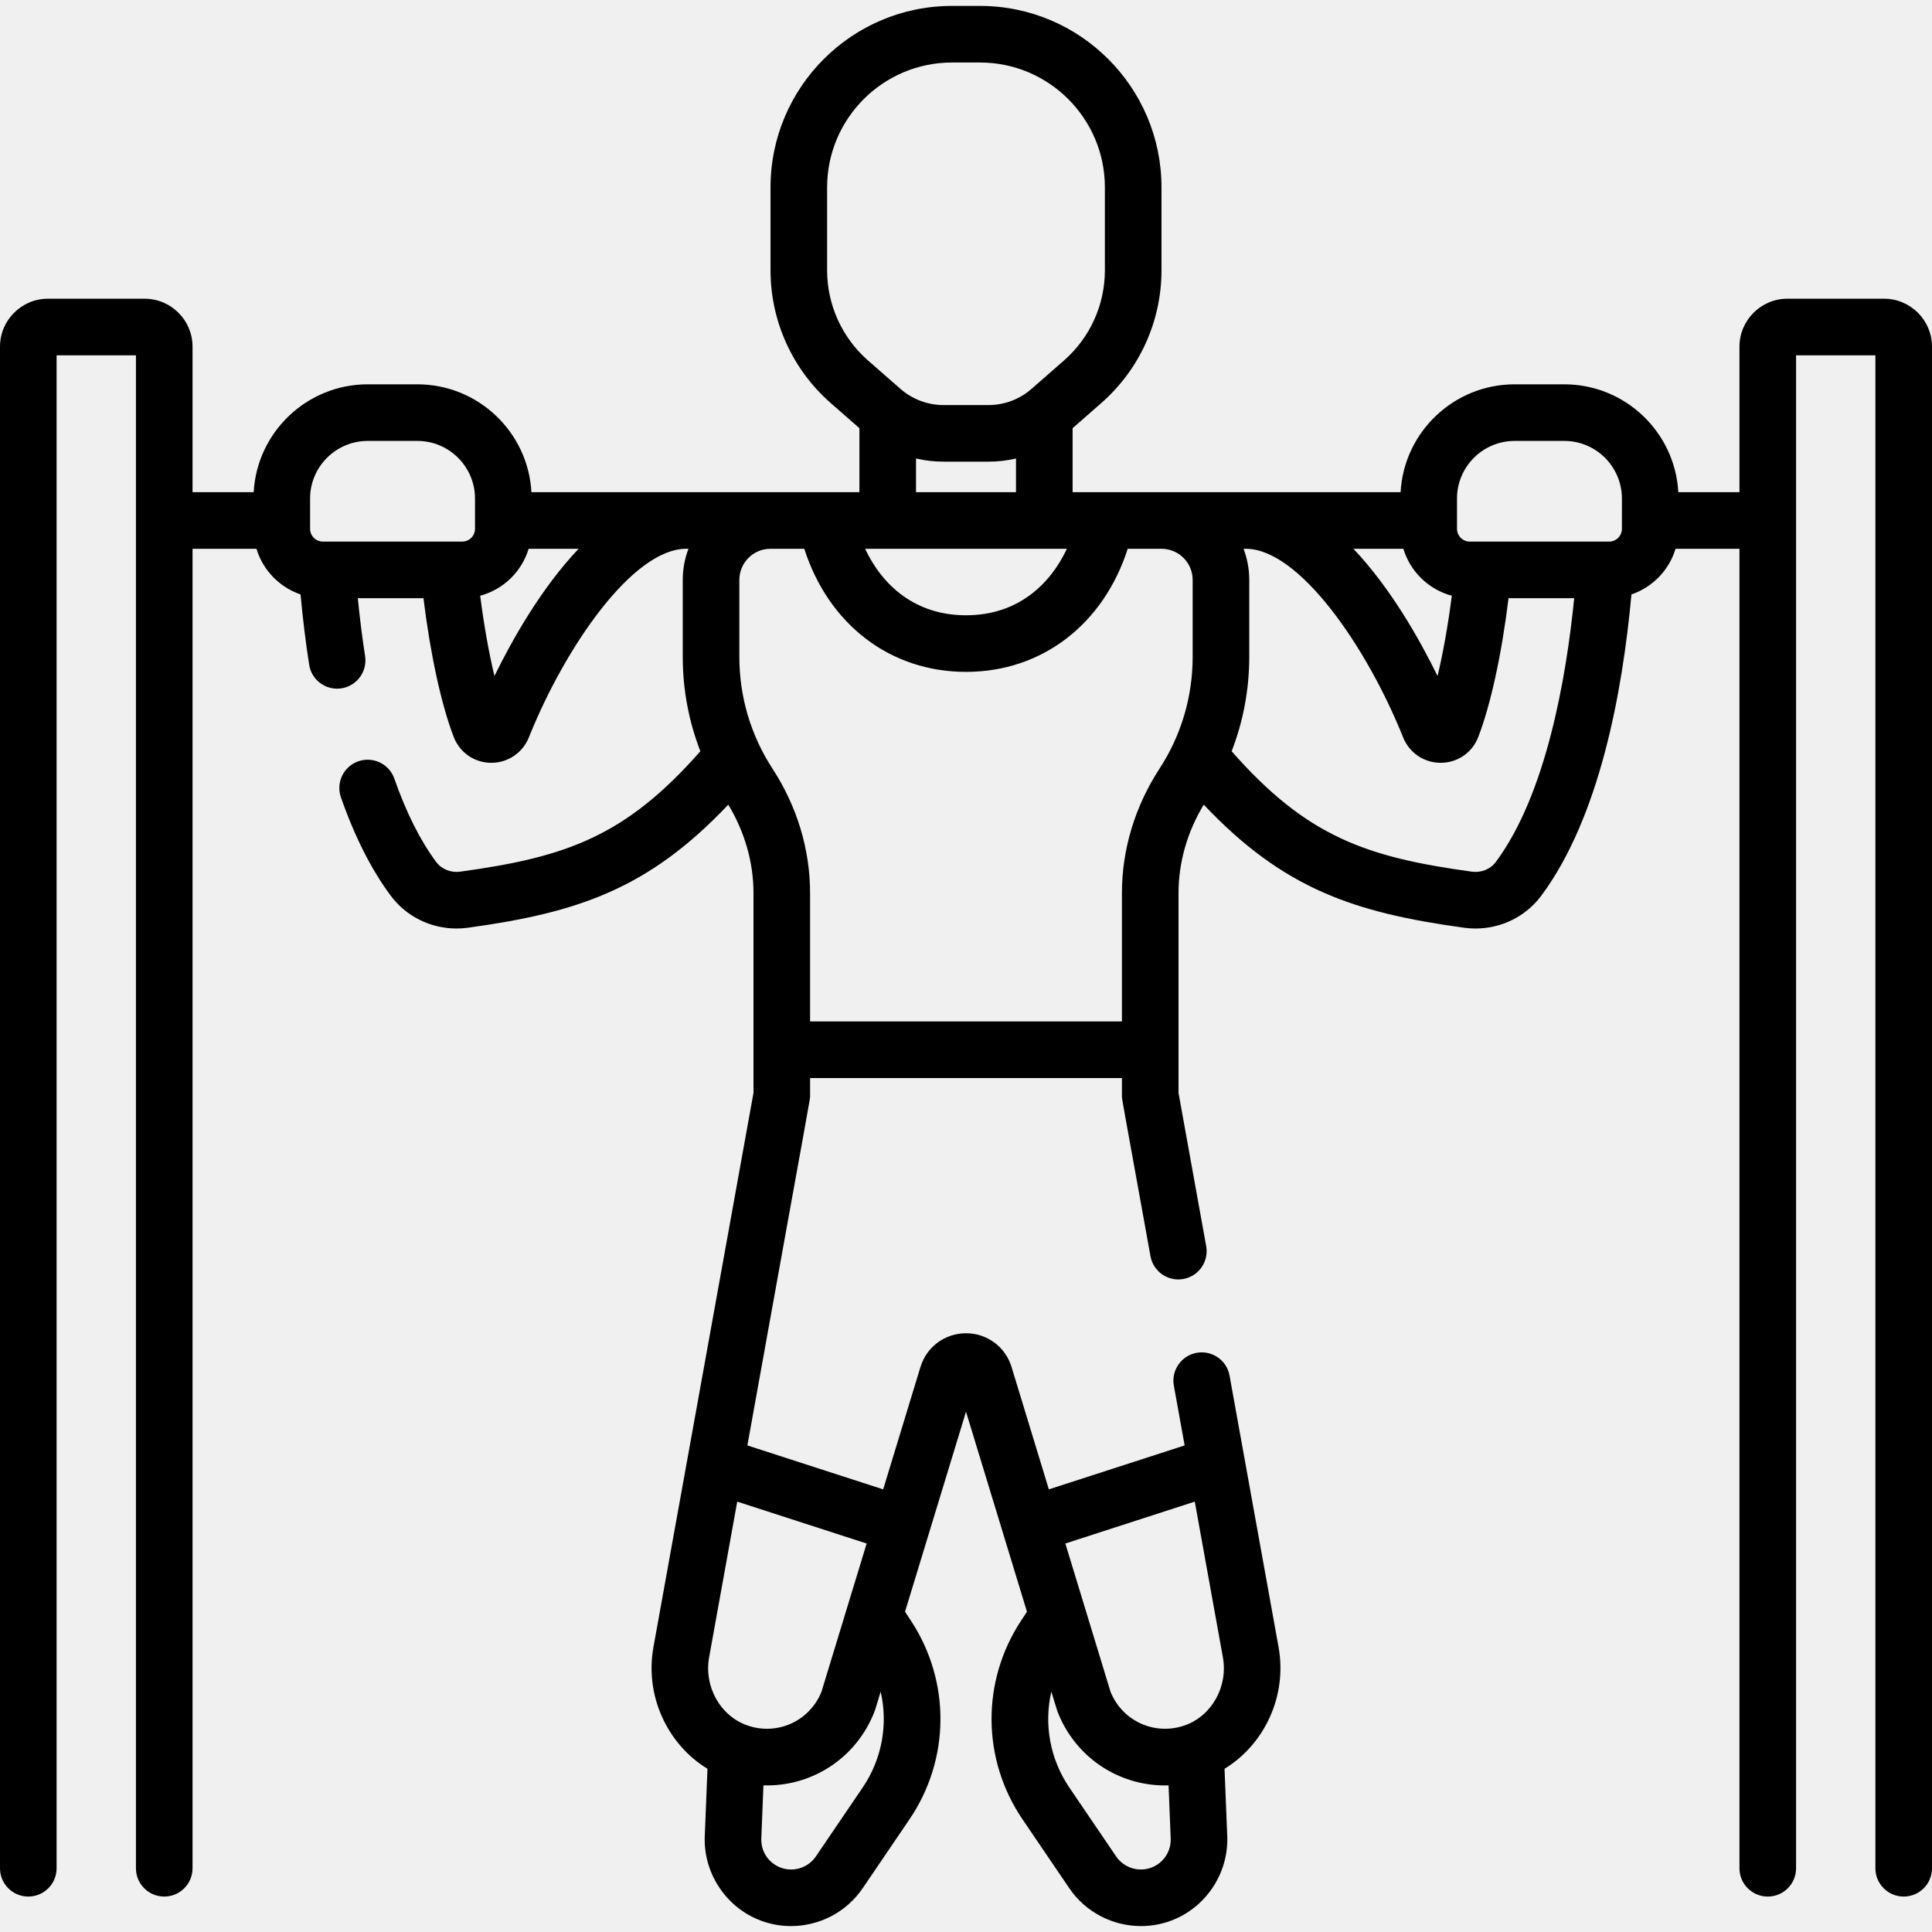
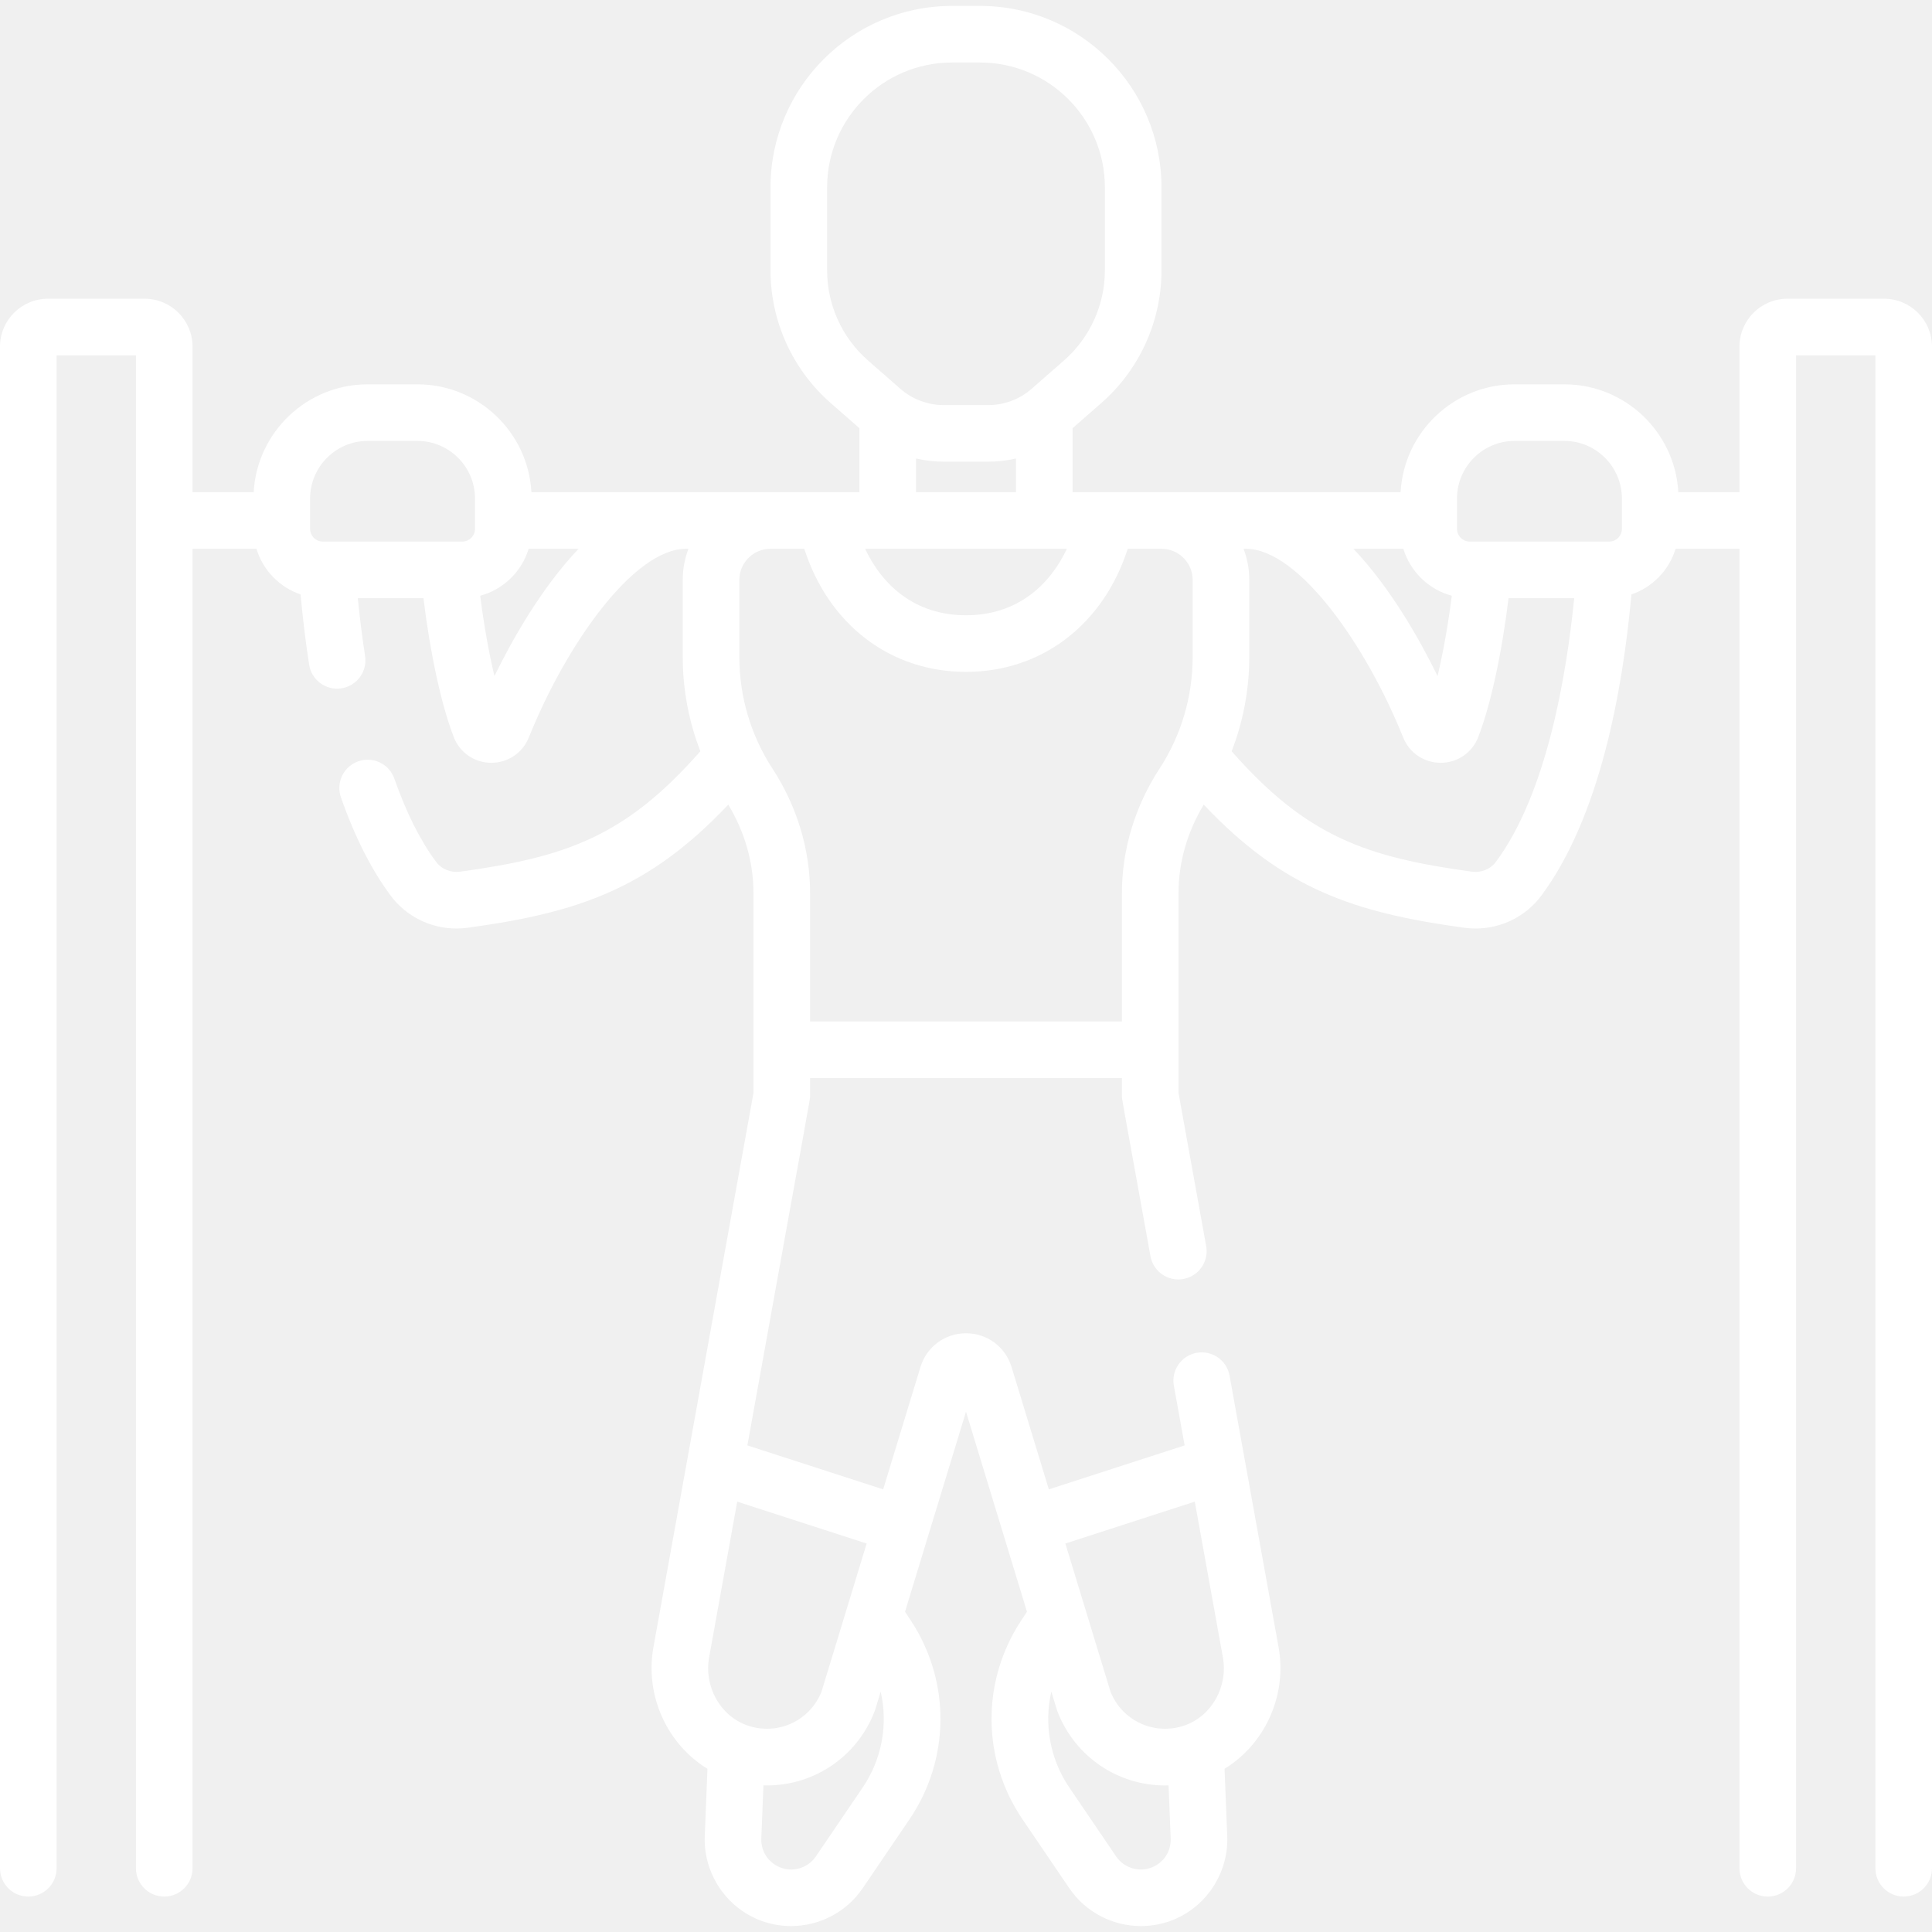
<svg xmlns="http://www.w3.org/2000/svg" id="Capa_1" enable-background="new 0 0 512 512" height="512" viewBox="0 0 512 512" width="512">
  <g>
-     <path d="m499.291 79.161h-25.607c-7.008 0-12.709 5.702-12.709 12.71v38.562h-16.201c-.878-15.91-14.095-28.584-30.22-28.584h-13.164c-16.125 0-29.343 12.675-30.221 28.584-6.14 0-76.721 0-86.838 0-.038 0-.08-.042-.08-.08v-16.886l7.603-6.656c10.138-8.876 15.952-21.694 15.952-35.169v-21.995c0-26.511-21.568-48.079-48.079-48.079h-7.451c-26.511 0-48.079 21.568-48.079 48.079v21.995c0 13.475 5.814 26.293 15.952 35.169l7.603 6.656v16.886c0 .038-.042.08-.08.08-4.255 0-75.281 0-86.838 0-.878-15.91-14.095-28.584-30.221-28.584h-13.166c-16.125 0-29.343 12.675-30.22 28.584h-16.201v-38.562c0-7.008-5.702-12.71-12.709-12.71h-25.608c-7.007 0-12.709 5.702-12.709 12.71v403.239c0 4.142 3.358 7.5 7.5 7.5s7.5-3.358 7.5-7.5v-400.949h21.026v400.949c0 4.142 3.358 7.5 7.5 7.5s7.5-3.358 7.5-7.5v-349.676h16.938c1.712 5.674 6.097 10.188 11.685 12.096.594 6.449 1.355 12.696 2.281 18.63.578 3.701 3.769 6.345 7.401 6.345 4.63 0 8.126-4.126 7.42-8.657-.763-4.893-1.401-10.032-1.929-15.322h17.397c1.812 14.797 4.722 28.225 8.032 36.803 1.583 4.11 5.455 6.788 9.864 6.821h.085c4.401 0 8.299-2.628 9.951-6.726 9.72-24.235 27.634-49.992 41.689-49.992h.611c-.976 2.565-1.516 5.343-1.516 8.246v20.393c0 8.631 1.598 17.093 4.667 25.021-19.871 22.583-35.533 28.053-63.664 31.909-2.486.338-4.925-.659-6.368-2.601-4.202-5.656-7.923-13.072-11.061-22.043-1.368-3.91-5.645-5.973-9.555-4.604-3.91 1.367-5.971 5.646-4.604 9.555 3.638 10.403 8.072 19.164 13.179 26.037 4.108 5.531 10.603 8.721 17.452 8.721.99 0 1.989-.067 2.987-.203 29.066-3.984 47.871-10.235 69.03-32.624 4.377 7.242 6.683 15.309 6.683 23.433v52.956l-26.514 146.882c-2.322 12.865 3.672 25.74 14.318 32.235-.156 3.819-.72 17.908-.72 17.908-.354 9.433 5.247 18.258 13.942 21.963 2.889 1.228 5.917 1.815 8.914 1.815 7.417 0 14.631-3.604 19.002-10.034l12.39-18.241c10.803-15.906 10.966-36.562.411-52.626l-1.582-2.405 16.158-53.009 16.157 53.01-1.585 2.409c-10.552 16.061-10.389 36.716.414 52.623l12.392 18.243c4.37 6.428 11.582 10.03 19 10.03 2.999 0 6.031-.588 8.923-1.817 8.688-3.702 14.289-12.527 13.934-21.983 0 0-.563-14.066-.719-17.885 10.646-6.495 16.641-19.37 14.318-32.235l-12.989-71.956c-.736-4.076-4.63-6.781-8.713-6.048-4.076.736-6.784 4.637-6.048 8.713l2.858 15.831-35.986 11.647-9.885-32.433c-1.629-5.346-6.479-8.938-12.069-8.938s-10.439 3.592-12.069 8.938l-9.885 32.433-35.985-11.646c17.517-97.273 16.622-91.477 16.622-92.75v-4.606h82.635v4.606c0 1.233-.269-.926 7.569 42.597.734 4.077 4.638 6.785 8.713 6.048 4.076-.736 6.784-4.637 6.048-8.713l-7.33-40.604v-52.956c0-8.124 2.307-16.191 6.683-23.433 21.159 22.388 39.964 28.639 69.037 32.625.998.136 1.994.202 2.983.202 6.845 0 13.341-3.19 17.45-8.722 15.37-20.696 21.495-53.733 23.876-79.814 5.59-1.907 9.977-6.422 11.689-12.097h16.938v349.677c0 4.142 3.358 7.5 7.5 7.5s7.5-3.358 7.5-7.5v-400.951h21.024v400.949c0 4.142 3.358 7.5 7.5 7.5s7.5-3.358 7.5-7.5v-403.239c0-7.008-5.702-12.71-12.709-12.71zm-193.864 415.65c-3.467 1.472-7.523.277-9.643-2.841l-12.39-18.24c-5.172-7.615-6.762-16.82-4.781-25.422 0 0 1.541 5.033 1.605 5.201 4.692 12.184 16.161 19.649 28.474 19.648.329 0 .659-.01.989-.021.102 2.536.565 14.079.565 14.079.124 3.314-1.77 6.297-4.819 7.596zm11.202-96.865 7.443 41.229c1.408 7.798-2.942 15.569-10.118 18.076-7.939 2.771-16.521-1.135-19.648-8.906l-11.977-39.297zm-88.023 75.783-12.389 18.238c-2.122 3.121-6.178 4.318-9.637 2.847-3.056-1.302-4.95-4.285-4.827-7.577 0 0 .463-11.566.566-14.102 12.684.412 24.646-7.118 29.463-19.627.064-.167.123-.337.175-.509l1.43-4.691c1.98 8.604.39 17.807-4.781 25.421zm1.066-64.681-11.977 39.297c-3.127 7.772-11.707 11.681-19.648 8.906-7.175-2.506-11.525-10.277-10.117-18.075l7.443-41.229zm171.717-292.199h13.164c8.419 0 15.27 6.85 15.27 15.27 0 14.738-.005 3.743 0 8.015.002 1.871-1.522 3.393-3.393 3.393h-36.917c-1.871 0-3.393-1.522-3.393-3.393 0-.197 0-8.177 0-8.015-.001-8.42 6.849-15.27 15.269-15.27zm-16.645 41.028c-.988 7.751-2.295 15.09-3.776 21.274-4.663-9.528-12.378-23.257-22.3-33.717h13.237c1.828 6.059 6.705 10.793 12.839 12.443zm-102.002-12.443c-4.504 9.559-13.112 17.62-26.742 17.62s-22.238-8.061-26.742-17.62zm-63.547-73.792v-21.995c0-18.24 14.839-33.079 33.079-33.079h7.451c18.24 0 33.079 14.839 33.079 33.079v21.995c0 9.15-3.948 17.855-10.833 23.883l-8.595 7.525c-3.163 2.77-7.22 4.294-11.423 4.294h-11.907c-4.204 0-8.26-1.525-11.423-4.294l-8.595-7.525c-6.884-6.027-10.833-14.732-10.833-23.883zm23.555 58.712v-8.844c2.376.55 4.822.835 7.296.835h11.907c2.474 0 4.921-.285 7.296-.835v8.844c0 .027.004.053.004.08h-26.508c.001-.027.005-.053.005-.08zm-145.303-13.505h13.164c8.42 0 15.27 6.85 15.27 15.27 0 1.831 0 8.194 0 8.015 0 1.871-1.522 3.393-3.393 3.393h-36.917c-1.871 0-3.393-1.522-3.393-3.393 0-.178 0-8.27 0-8.015 0-8.42 6.85-15.27 15.269-15.27zm33.584 62.302c-1.481-6.183-2.787-13.522-3.776-21.273 6.134-1.65 11.011-6.384 12.839-12.443h13.237c-9.923 10.46-17.638 24.19-22.3 33.716zm83.65 91.543v-34.021c0-11.56-3.452-22.973-9.982-33.005-5.733-8.808-8.764-19.042-8.764-29.596v-20.392c0-4.517 3.649-8.194 8.155-8.246h9.052c6.435 20.01 22.715 32.62 42.859 32.62s36.424-12.611 42.859-32.62h9.052c4.505.052 8.155 3.729 8.155 8.246v20.393c0 10.554-3.03 20.788-8.764 29.596-6.531 10.032-9.982 21.445-9.982 33.005v34.021h-82.64zm181.749-42.292c-1.444 1.942-3.883 2.939-6.361 2.602-28.137-3.857-43.8-9.328-63.67-31.91 3.069-7.928 4.667-16.39 4.667-25.021v-20.393c0-2.903-.539-5.681-1.516-8.246h.611c14.055 0 31.969 25.757 41.693 50.003 1.647 4.086 5.545 6.714 9.946 6.714h.085c4.409-.034 8.28-2.711 9.862-6.817 3.312-8.582 6.222-22.011 8.034-36.808h17.399c-2.103 21.019-7.406 51.907-20.75 69.876z" />
+     <path d="m499.291 79.161h-25.607c-7.008 0-12.709 5.702-12.709 12.71v38.562h-16.201c-.878-15.91-14.095-28.584-30.22-28.584h-13.164c-16.125 0-29.343 12.675-30.221 28.584-6.14 0-76.721 0-86.838 0-.038 0-.08-.042-.08-.08v-16.886l7.603-6.656c10.138-8.876 15.952-21.694 15.952-35.169v-21.995c0-26.511-21.568-48.079-48.079-48.079h-7.451c-26.511 0-48.079 21.568-48.079 48.079v21.995c0 13.475 5.814 26.293 15.952 35.169l7.603 6.656v16.886c0 .038-.042.08-.08.08-4.255 0-75.281 0-86.838 0-.878-15.91-14.095-28.584-30.221-28.584h-13.166c-16.125 0-29.343 12.675-30.22 28.584h-16.201v-38.562c0-7.008-5.702-12.71-12.709-12.71h-25.608c-7.007 0-12.709 5.702-12.709 12.71v403.239c0 4.142 3.358 7.5 7.5 7.5s7.5-3.358 7.5-7.5v-400.949h21.026v400.949c0 4.142 3.358 7.5 7.5 7.5s7.5-3.358 7.5-7.5v-349.676h16.938c1.712 5.674 6.097 10.188 11.685 12.096.594 6.449 1.355 12.696 2.281 18.63.578 3.701 3.769 6.345 7.401 6.345 4.63 0 8.126-4.126 7.42-8.657-.763-4.893-1.401-10.032-1.929-15.322h17.397c1.812 14.797 4.722 28.225 8.032 36.803 1.583 4.11 5.455 6.788 9.864 6.821h.085c4.401 0 8.299-2.628 9.951-6.726 9.72-24.235 27.634-49.992 41.689-49.992h.611c-.976 2.565-1.516 5.343-1.516 8.246v20.393c0 8.631 1.598 17.093 4.667 25.021-19.871 22.583-35.533 28.053-63.664 31.909-2.486.338-4.925-.659-6.368-2.601-4.202-5.656-7.923-13.072-11.061-22.043-1.368-3.91-5.645-5.973-9.555-4.604-3.91 1.367-5.971 5.646-4.604 9.555 3.638 10.403 8.072 19.164 13.179 26.037 4.108 5.531 10.603 8.721 17.452 8.721.99 0 1.989-.067 2.987-.203 29.066-3.984 47.871-10.235 69.03-32.624 4.377 7.242 6.683 15.309 6.683 23.433v52.956l-26.514 146.882c-2.322 12.865 3.672 25.74 14.318 32.235-.156 3.819-.72 17.908-.72 17.908-.354 9.433 5.247 18.258 13.942 21.963 2.889 1.228 5.917 1.815 8.914 1.815 7.417 0 14.631-3.604 19.002-10.034l12.39-18.241c10.803-15.906 10.966-36.562.411-52.626l-1.582-2.405 16.158-53.009 16.157 53.01-1.585 2.409c-10.552 16.061-10.389 36.716.414 52.623l12.392 18.243c4.37 6.428 11.582 10.03 19 10.03 2.999 0 6.031-.588 8.923-1.817 8.688-3.702 14.289-12.527 13.934-21.983 0 0-.563-14.066-.719-17.885 10.646-6.495 16.641-19.37 14.318-32.235l-12.989-71.956c-.736-4.076-4.63-6.781-8.713-6.048-4.076.736-6.784 4.637-6.048 8.713l2.858 15.831-35.986 11.647-9.885-32.433c-1.629-5.346-6.479-8.938-12.069-8.938s-10.439 3.592-12.069 8.938l-9.885 32.433-35.985-11.646c17.517-97.273 16.622-91.477 16.622-92.75v-4.606h82.635v4.606c0 1.233-.269-.926 7.569 42.597.734 4.077 4.638 6.785 8.713 6.048 4.076-.736 6.784-4.637 6.048-8.713l-7.33-40.604v-52.956c0-8.124 2.307-16.191 6.683-23.433 21.159 22.388 39.964 28.639 69.037 32.625.998.136 1.994.202 2.983.202 6.845 0 13.341-3.19 17.45-8.722 15.37-20.696 21.495-53.733 23.876-79.814 5.59-1.907 9.977-6.422 11.689-12.097h16.938v349.677c0 4.142 3.358 7.5 7.5 7.5s7.5-3.358 7.5-7.5v-400.951h21.024v400.949c0 4.142 3.358 7.5 7.5 7.5s7.5-3.358 7.5-7.5v-403.239c0-7.008-5.702-12.71-12.709-12.71zm-193.864 415.65c-3.467 1.472-7.523.277-9.643-2.841l-12.39-18.24c-5.172-7.615-6.762-16.82-4.781-25.422 0 0 1.541 5.033 1.605 5.201 4.692 12.184 16.161 19.649 28.474 19.648.329 0 .659-.01.989-.021.102 2.536.565 14.079.565 14.079.124 3.314-1.77 6.297-4.819 7.596zm11.202-96.865 7.443 41.229c1.408 7.798-2.942 15.569-10.118 18.076-7.939 2.771-16.521-1.135-19.648-8.906l-11.977-39.297zm-88.023 75.783-12.389 18.238c-2.122 3.121-6.178 4.318-9.637 2.847-3.056-1.302-4.95-4.285-4.827-7.577 0 0 .463-11.566.566-14.102 12.684.412 24.646-7.118 29.463-19.627.064-.167.123-.337.175-.509l1.43-4.691c1.98 8.604.39 17.807-4.781 25.421zm1.066-64.681-11.977 39.297c-3.127 7.772-11.707 11.681-19.648 8.906-7.175-2.506-11.525-10.277-10.117-18.075l7.443-41.229zm171.717-292.199h13.164c8.419 0 15.27 6.85 15.27 15.27 0 14.738-.005 3.743 0 8.015.002 1.871-1.522 3.393-3.393 3.393h-36.917c-1.871 0-3.393-1.522-3.393-3.393 0-.197 0-8.177 0-8.015-.001-8.42 6.849-15.27 15.269-15.27zm-16.645 41.028c-.988 7.751-2.295 15.09-3.776 21.274-4.663-9.528-12.378-23.257-22.3-33.717h13.237c1.828 6.059 6.705 10.793 12.839 12.443zm-102.002-12.443c-4.504 9.559-13.112 17.62-26.742 17.62s-22.238-8.061-26.742-17.62zm-63.547-73.792v-21.995c0-18.24 14.839-33.079 33.079-33.079h7.451c18.24 0 33.079 14.839 33.079 33.079v21.995c0 9.15-3.948 17.855-10.833 23.883l-8.595 7.525c-3.163 2.77-7.22 4.294-11.423 4.294h-11.907c-4.204 0-8.26-1.525-11.423-4.294l-8.595-7.525c-6.884-6.027-10.833-14.732-10.833-23.883zm23.555 58.712v-8.844c2.376.55 4.822.835 7.296.835h11.907c2.474 0 4.921-.285 7.296-.835v8.844c0 .027.004.053.004.08h-26.508c.001-.027.005-.053.005-.08zm-145.303-13.505h13.164c8.42 0 15.27 6.85 15.27 15.27 0 1.831 0 8.194 0 8.015 0 1.871-1.522 3.393-3.393 3.393h-36.917c-1.871 0-3.393-1.522-3.393-3.393 0-.178 0-8.27 0-8.015 0-8.42 6.85-15.27 15.269-15.27zm33.584 62.302c-1.481-6.183-2.787-13.522-3.776-21.273 6.134-1.65 11.011-6.384 12.839-12.443h13.237c-9.923 10.46-17.638 24.19-22.3 33.716zm83.65 91.543v-34.021c0-11.56-3.452-22.973-9.982-33.005-5.733-8.808-8.764-19.042-8.764-29.596v-20.392c0-4.517 3.649-8.194 8.155-8.246h9.052c6.435 20.01 22.715 32.62 42.859 32.62s36.424-12.611 42.859-32.62h9.052c4.505.052 8.155 3.729 8.155 8.246v20.393c0 10.554-3.03 20.788-8.764 29.596-6.531 10.032-9.982 21.445-9.982 33.005v34.021h-82.64zm181.749-42.292c-1.444 1.942-3.883 2.939-6.361 2.602-28.137-3.857-43.8-9.328-63.67-31.91 3.069-7.928 4.667-16.39 4.667-25.021v-20.393c0-2.903-.539-5.681-1.516-8.246h.611c14.055 0 31.969 25.757 41.693 50.003 1.647 4.086 5.545 6.714 9.946 6.714h.085c4.409-.034 8.28-2.711 9.862-6.817 3.312-8.582 6.222-22.011 8.034-36.808h17.399c-2.103 21.019-7.406 51.907-20.75 69.876z" fill="#ffffff" />
  </g>
</svg>
